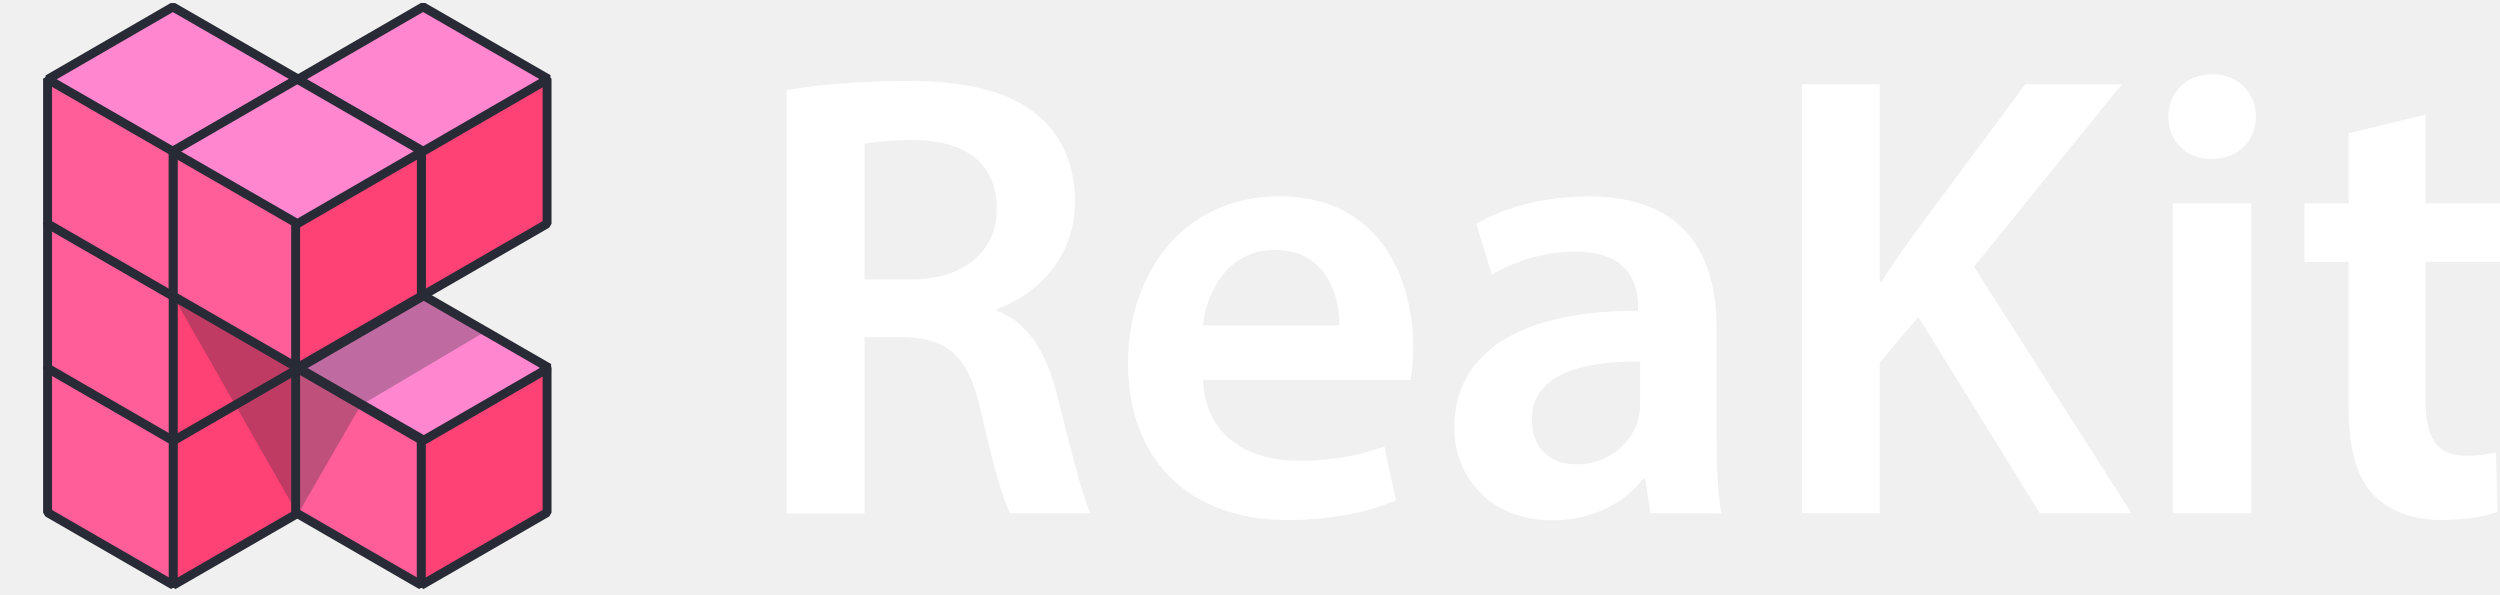
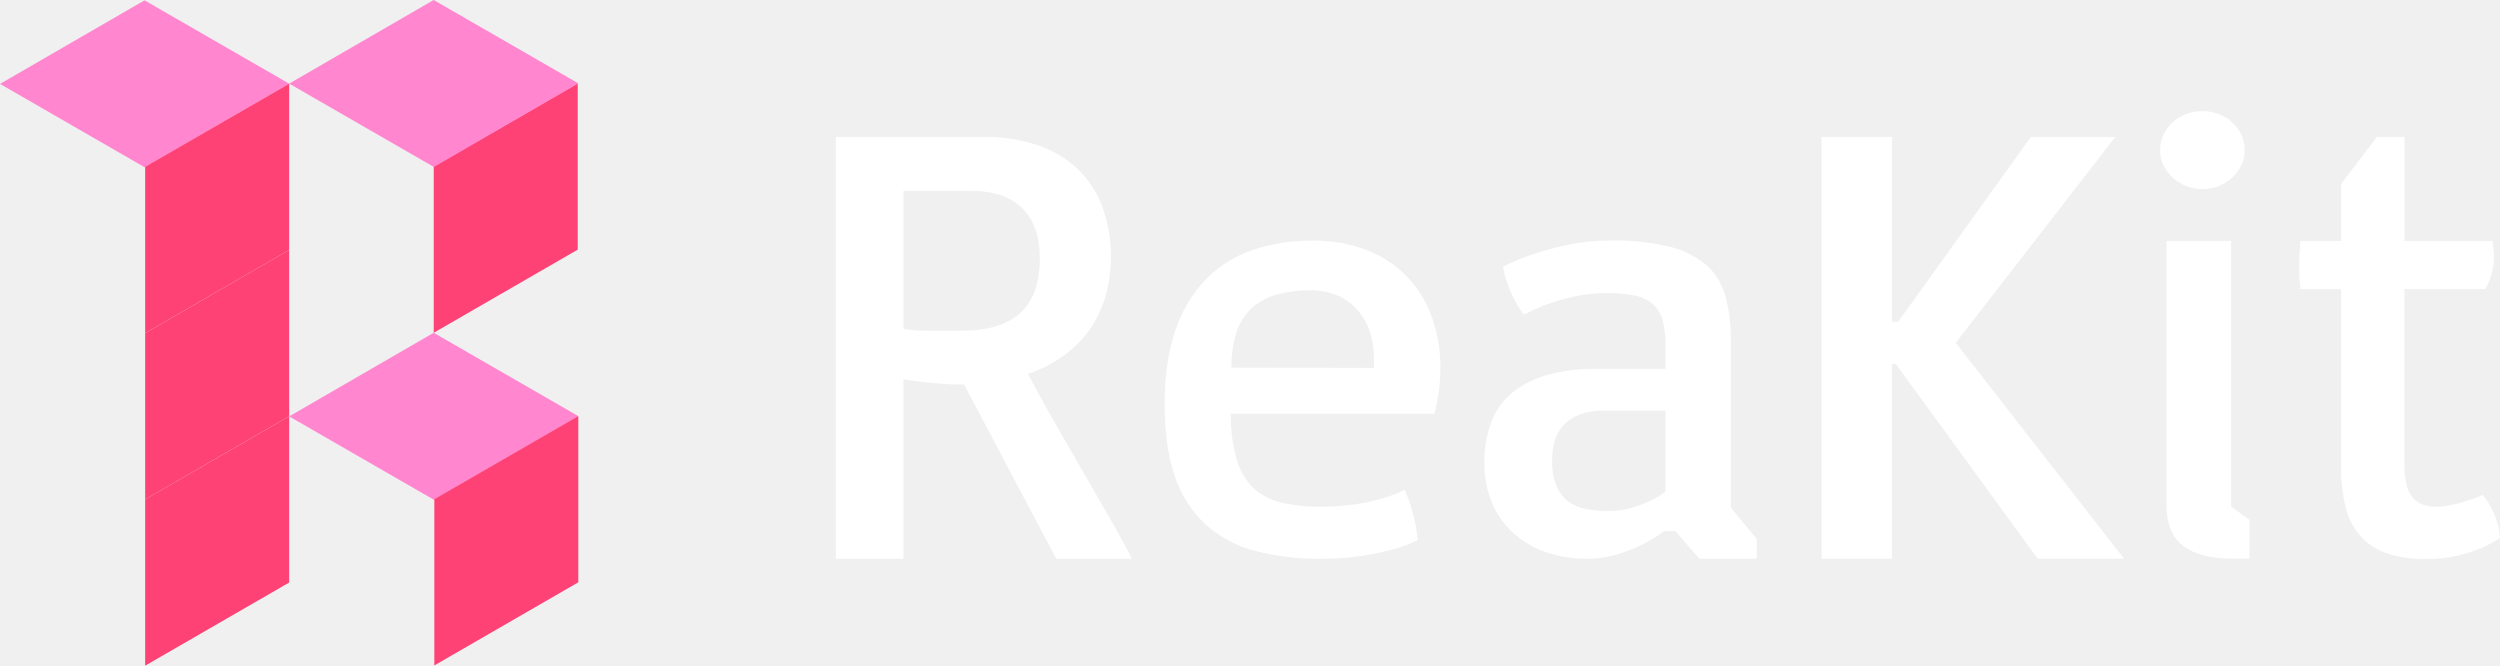
- <svg xmlns="http://www.w3.org/2000/svg" viewBox="0 0 840.84 200">
+ <svg xmlns="http://www.w3.org/2000/svg" viewBox="0 0 751.11 200">
  <defs>
-     <style>.cls-1{fill:#fff;}.cls-2{fill:#ff5e99;}.cls-2,.cls-3,.cls-4{stroke:#282b36;stroke-linejoin:bevel;stroke-width:3px;}.cls-3{fill:#ff4276;}.cls-4{fill:#ff86cf;}.cls-5{fill:#282b36;opacity:0.3;}.cls-6{fill:none;}</style>
+     <style>.cls-1{fill:#fff;}.cls-2{fill:#ff86cf;}.cls-3{fill:#ff4276;}</style>
  </defs>
  <g id="Layer_2" data-name="Layer 2">
    <g id="Layer_3" data-name="Layer 3">
-       <path class="cls-1" d="M264.61,30.33c10-1.83,24.66-3.11,40-3.11,20.68,0,34.79,3.49,44.5,11.63,7.95,6.61,12.44,16.61,12.44,29,0,18.59-12.63,31.26-26.25,36.05v.62c10.46,4,16.55,13.9,20.13,27.92,4.59,18.06,8.52,34.61,11.4,40.22H339.73c-2.24-4.17-5.69-16.09-9.73-34-4.13-18.81-11-24.91-26-25.26H290.77v59.3H264.61ZM290.77,94h15.59c17.88,0,28.89-9.42,28.89-23.76,0-15.7-11.06-23.08-28.1-23.14-8.36,0-13.69.65-16.38,1.34Z" />
-       <path class="cls-1" d="M404.62,127.82c.7,18.89,15.32,27.15,32.19,27.15,12.12,0,20.8-1.9,28.77-4.83l3.9,18.14c-8.93,3.78-21.3,6.61-36.43,6.61-33.84,0-53.66-20.9-53.66-52.84,0-28.77,17.45-56,51-56,33.88,0,44.91,27.86,44.91,50.69a54.61,54.61,0,0,1-.93,11.07Zm45.84-18.37c.11-9.65-4.08-25.4-21.74-25.4-16.22,0-23,14.74-24.14,25.4Z" />
-       <path class="cls-1" d="M555.13,172.64,553.32,161h-.63c-6.32,8.23-17.23,14-30.72,14-21.14,0-32.86-15.11-32.86-31,0-26.3,23.44-39.62,61.83-39.46v-1.73c0-6.85-2.72-18.24-21.17-18.17-10.21,0-20.91,3.29-28,7.78l-5.22-17.11c7.87-4.78,21.37-9.25,37.78-9.25,33.43,0,43,21.08,43,44v37.53c0,9.47.47,18.67,1.62,25.1Zm-3.49-51c-18.6-.25-36.39,3.67-36.39,19.54,0,10.21,6.7,15,15,15a21.45,21.45,0,0,0,20.62-14.43,19.79,19.79,0,0,0,.74-5.73Z" />
-       <path class="cls-1" d="M606.07,28.34h26.16V94.73h.6c3.44-5.52,7.14-10.66,10.57-15.55l37.81-50.84h32.44L663.91,89.72l53,82.92H686.07L645.2,106.58l-13,15.42v50.64H606.07Z" />
-       <path class="cls-1" d="M758.74,39.25c0,7.87-5.69,14.21-15,14.21-8.73,0-14.47-6.34-14.44-14.21,0-8,5.91-14.25,14.76-14.25S758.64,31.15,758.74,39.25ZM730.82,172.64V68.42h26.37V172.64Z" />
-       <path class="cls-1" d="M815.77,38.57V68.42h25.07V88.05H815.77v46c0,12.75,3.39,19.23,13.48,19.23a40.11,40.11,0,0,0,10.23-1.14l.53,20.05c-4,1.48-10.87,2.7-19.18,2.7-9.68,0-17.75-3.3-22.65-8.59-5.66-6-8.24-15.57-8.24-29.23v-49H775.07V68.42h14.87V44.81Z" />
-       <polygon class="cls-2" points="16 172.4 58.29 196.81 58.29 147.99 16 123.57 16 172.4" />
-       <polygon class="cls-3" points="58.29 147.99 100.57 123.57 100.57 172.4 58.29 196.81 58.29 147.99" />
-       <polygon class="cls-4" points="58.14 99.46 100.23 123.72 58.18 148.05 16.08 123.79 58.14 99.46" />
-       <polygon class="cls-2" points="99.43 172.4 141.71 196.81 141.71 147.99 99.43 123.57 99.43 172.4" />
-       <polygon class="cls-3" points="141.71 147.99 184 123.57 184 172.4 141.71 196.81 141.71 147.99" />
-       <polygon class="cls-4" points="142.51 99.46 184.61 123.72 142.55 148.05 100.45 123.79 142.51 99.46" />
-       <polygon class="cls-2" points="16 123.83 58.29 148.25 58.29 99.42 16 75.01 16 123.83" />
-       <polygon class="cls-3" points="58.29 99.42 100.57 75.01 100.57 123.83 58.29 148.25 58.29 99.42" />
-       <polygon class="cls-4" points="58.14 50.89 100.23 75.15 58.18 99.48 16.08 75.22 58.14 50.89" />
-       <polygon class="cls-2" points="16 75.27 58.29 99.68 58.29 50.85 16 26.44 16 75.27" />
-       <polygon class="cls-4" points="58.29 50.85 100.57 26.44 100.57 75.27 58.29 99.68 58.29 50.85" />
-       <polygon class="cls-4" points="58.14 2.33 100.23 26.59 58.18 50.91 16.08 26.66 58.14 2.33" />
-       <polygon class="cls-4" points="99.43 75.25 141.71 99.66 141.71 50.83 99.43 26.42 99.43 75.25" />
-       <polygon class="cls-3" points="141.71 50.83 184 26.42 184 75.25 141.71 99.66 141.71 50.83" />
-       <polygon class="cls-4" points="142.29 2.31 184.39 26.56 142.33 50.89 100.23 26.64 142.29 2.31" />
-       <polygon class="cls-2" points="58.29 99.58 100.57 124 100.57 75.17 58.29 50.76 58.29 99.58" />
-       <polygon class="cls-3" points="99.43 75.17 141.71 50.76 141.71 99.58 99.43 124 99.43 75.17" />
-       <polygon class="cls-4" points="100 26.64 142.1 50.9 100.04 75.23 57.94 50.97 100 26.64" />
-       <polygon class="cls-5" points="58.14 99.46 99.67 124.1 142.51 99.46 163.37 111.43 121.3 136.33 100.16 172.95 58.14 99.46" />
-       <rect class="cls-6" width="200" height="200" />
+       <path class="cls-1" d="M251.11,41.14h44.4A49,49,0,0,1,312,43.7,32.42,32.42,0,0,1,324,51a30.49,30.49,0,0,1,7.28,11.38,42.54,42.54,0,0,1,2.47,14.88,42.24,42.24,0,0,1-1.49,11.33,34.2,34.2,0,0,1-4.53,9.89,33.17,33.17,0,0,1-7.74,8.07,40.44,40.44,0,0,1-11.15,5.78q3.56,6.81,7.56,13.81t8.07,14q4,7,8.07,14t7.55,13.72H317.34l-27.7-52.34h-1.31c-1.8,0-3.68-.07-5.64-.23s-3.78-.33-5.46-.51q-3-.37-5.78-.84v53.92H251.11Zm20.34,57.7c.56.08,1.47.19,2.75.32s2.7.19,4.29.19h10.4q11.85,0,17.68-5.34t5.83-16.49q0-9.75-5.27-14.95t-15-5.2H271.45Z" />
+       <path class="cls-1" d="M349.9,121.35q0-12.87,3.26-22.16a40.73,40.73,0,0,1,9.15-15.28,35.64,35.64,0,0,1,14-8.8,54.74,54.74,0,0,1,18-2.82,44.22,44.22,0,0,1,16.19,2.8,33.2,33.2,0,0,1,19.63,20,44.71,44.71,0,0,1,2.62,15.6,50.71,50.71,0,0,1-.28,5.43c-.19,1.67-.41,3.1-.66,4.31-.25,1.43-.53,2.73-.84,3.88H369.77A48.73,48.73,0,0,0,371.54,138a19.46,19.46,0,0,0,5,8.57,18.2,18.2,0,0,0,8.35,4.41,50.25,50.25,0,0,0,11.94,1.25,68.11,68.11,0,0,0,10.54-.74,58.26,58.26,0,0,0,7.93-1.74,42.85,42.85,0,0,0,6.72-2.57,50.08,50.08,0,0,1,2.19,6c.53,1.86.92,3.46,1.17,4.82.24,1.61.43,3,.56,4.27a39.5,39.5,0,0,1-7.47,2.8,88.28,88.28,0,0,1-9.14,1.91,78.16,78.16,0,0,1-12.5.89,74.88,74.88,0,0,1-19.92-2.41,35.53,35.53,0,0,1-14.73-7.91A34.7,34.7,0,0,1,353,143.2Q349.9,134.31,349.9,121.35Zm62.87-10.81v-2.69A25,25,0,0,0,411.33,99a18.57,18.57,0,0,0-4-6.43,16.45,16.45,0,0,0-6-4,20.3,20.3,0,0,0-7.46-1.35,37.16,37.16,0,0,0-10.36,1.31,18.55,18.55,0,0,0-7.5,4.1,16.94,16.94,0,0,0-4.53,7.23,33.43,33.43,0,0,0-1.49,10.59Z" />
+       <path class="cls-1" d="M446,139.23a33.3,33.3,0,0,1,2.24-12.92,21.23,21.23,0,0,1,6.58-8.71,29.66,29.66,0,0,1,10.54-5.09,54.06,54.06,0,0,1,14.22-1.69h20.81V103.9a28.05,28.05,0,0,0-.89-7.71,10,10,0,0,0-2.94-4.84,11.87,11.87,0,0,0-5.46-2.56,40.86,40.86,0,0,0-8.44-.73,42.78,42.78,0,0,0-9.56,1,68,68,0,0,0-7.88,2.23,55.77,55.77,0,0,0-7.37,3.26,33.16,33.16,0,0,1-3.27-5.34,36.53,36.53,0,0,1-1.86-4.62,21.67,21.67,0,0,1-1.12-4.49,70.64,70.64,0,0,1,9.61-3.92,91.5,91.5,0,0,1,10.3-2.7,60.07,60.07,0,0,1,12.27-1.22,72.2,72.2,0,0,1,17.63,1.81,26.72,26.72,0,0,1,11.15,5.47,19.28,19.28,0,0,1,5.78,9.23A46.92,46.92,0,0,1,520,102v50.46l7.83,9.52v5.88H510.53l-7.18-8.31H500c-.31.26-1.13.83-2.47,1.72a42.2,42.2,0,0,1-5.13,2.82,46.45,46.45,0,0,1-7.09,2.62,30,30,0,0,1-8.44,1.15,36.88,36.88,0,0,1-12.69-2.07,27.94,27.94,0,0,1-9.75-5.86,26,26,0,0,1-6.25-9.07A29.91,29.91,0,0,1,446,139.23Zm20.34-.7a19.09,19.09,0,0,0,1.21,7.31,11.17,11.17,0,0,0,3.4,4.64,12.79,12.79,0,0,0,5.32,2.39,33,33,0,0,0,6.95.67,24.38,24.38,0,0,0,6.67-.88,34.17,34.17,0,0,0,5.46-2,29,29,0,0,0,5-2.89V123.41H481.62a18.84,18.84,0,0,0-7.33,1.25,12.79,12.79,0,0,0-4.71,3.25,11.81,11.81,0,0,0-2.52,4.73A22.15,22.15,0,0,0,466.32,138.53Z" />
+       <path class="cls-1" d="M547.29,41.14h21.17v55.5h1.87l39.83-55.5h25.37L587.59,103l50.56,64.84H612.21l-42.63-58.49h-1.12v58.49H547.29Z" />
+       <path class="cls-1" d="M661.65,56.81a12.82,12.82,0,0,1-4.89-.93,13.56,13.56,0,0,1-4-2.52A12.45,12.45,0,0,1,650,49.67a10.19,10.19,0,0,1-1-4.52,10.74,10.74,0,0,1,1-4.67,12.25,12.25,0,0,1,2.75-3.73,12.67,12.67,0,0,1,4-2.47,13.4,13.4,0,0,1,4.89-.89,13.88,13.88,0,0,1,5,.89,12.59,12.59,0,0,1,4,2.47,12.12,12.12,0,0,1,2.76,3.73,10.74,10.74,0,0,1,1,4.67,10.19,10.19,0,0,1-1,4.52,12.31,12.31,0,0,1-2.76,3.69,13.46,13.46,0,0,1-4,2.52A13.28,13.28,0,0,1,661.65,56.81ZM650.92,72.39h19.41v79.85l5.5,3.92v11.66h-5.5q-9.24,0-14.32-3.74t-5.09-12.33Z" />
+       <path class="cls-1" d="M703.35,86.85H691.13c-.06-.69-.12-1.43-.19-2.24s-.1-1.5-.14-2.43,0-2,0-3.08,0-2.16.09-3.12.16-2.16.28-3.59h12.22V55.24l10.73-14.1h8.3V72.39h26.4c.12.62.23,1.36.33,2.24a24.51,24.51,0,0,1,.14,2.51,17,17,0,0,1-.42,3.92,29.71,29.71,0,0,1-.89,3.08,15.15,15.15,0,0,1-1.31,2.71H722.38V139.6c0,4.42.76,7.64,2.29,9.64s4,3,7.32,3a22.17,22.17,0,0,0,4.52-.5,39.37,39.37,0,0,0,4.53-1.22q2.41-.81,4.94-1.81a25.51,25.51,0,0,1,2.94,4.72,24.44,24.44,0,0,1,1.54,4.16,19.59,19.59,0,0,1,.65,4,34.73,34.73,0,0,1-5.88,3.17,45.53,45.53,0,0,1-6.9,2.19,39.24,39.24,0,0,1-9.23,1,35.93,35.93,0,0,1-12.18-1.78,18.72,18.72,0,0,1-7.93-5.3,20.94,20.94,0,0,1-4.33-8.78,50.47,50.47,0,0,1-1.31-12.11Z" />
+       <polygon class="cls-2" points="130.29 99.98 173.75 125.02 130.34 150.14 86.88 125.1 130.29 99.98" />
+       <polygon class="cls-2" points="43.42 0.1 86.88 25.14 43.46 50.26 0 25.21 43.42 0.1" />
+       <polygon class="cls-3" points="130.31 50.02 173.58 25.04 173.58 75 130.31 99.98 130.31 50.02" />
+       <polygon class="cls-2" points="130.29 0 173.75 25.04 130.34 50.16 86.88 25.12 130.29 0" />
+       <polygon class="cls-3" points="43.61 50.12 86.88 25.14 86.88 75.1 43.61 100.08 43.61 50.12" />
+       <polygon class="cls-3" points="43.61 100.08 86.88 75.1 86.88 125.06 43.61 150.04 43.61 100.08" />
+       <polygon class="cls-3" points="43.61 150.04 86.88 125.06 86.88 175.02 43.61 200 43.61 150.04" />
+       <polygon class="cls-3" points="130.49 149.97 173.75 124.99 173.75 174.95 130.49 199.93 130.49 149.97" />
    </g>
  </g>
</svg>
